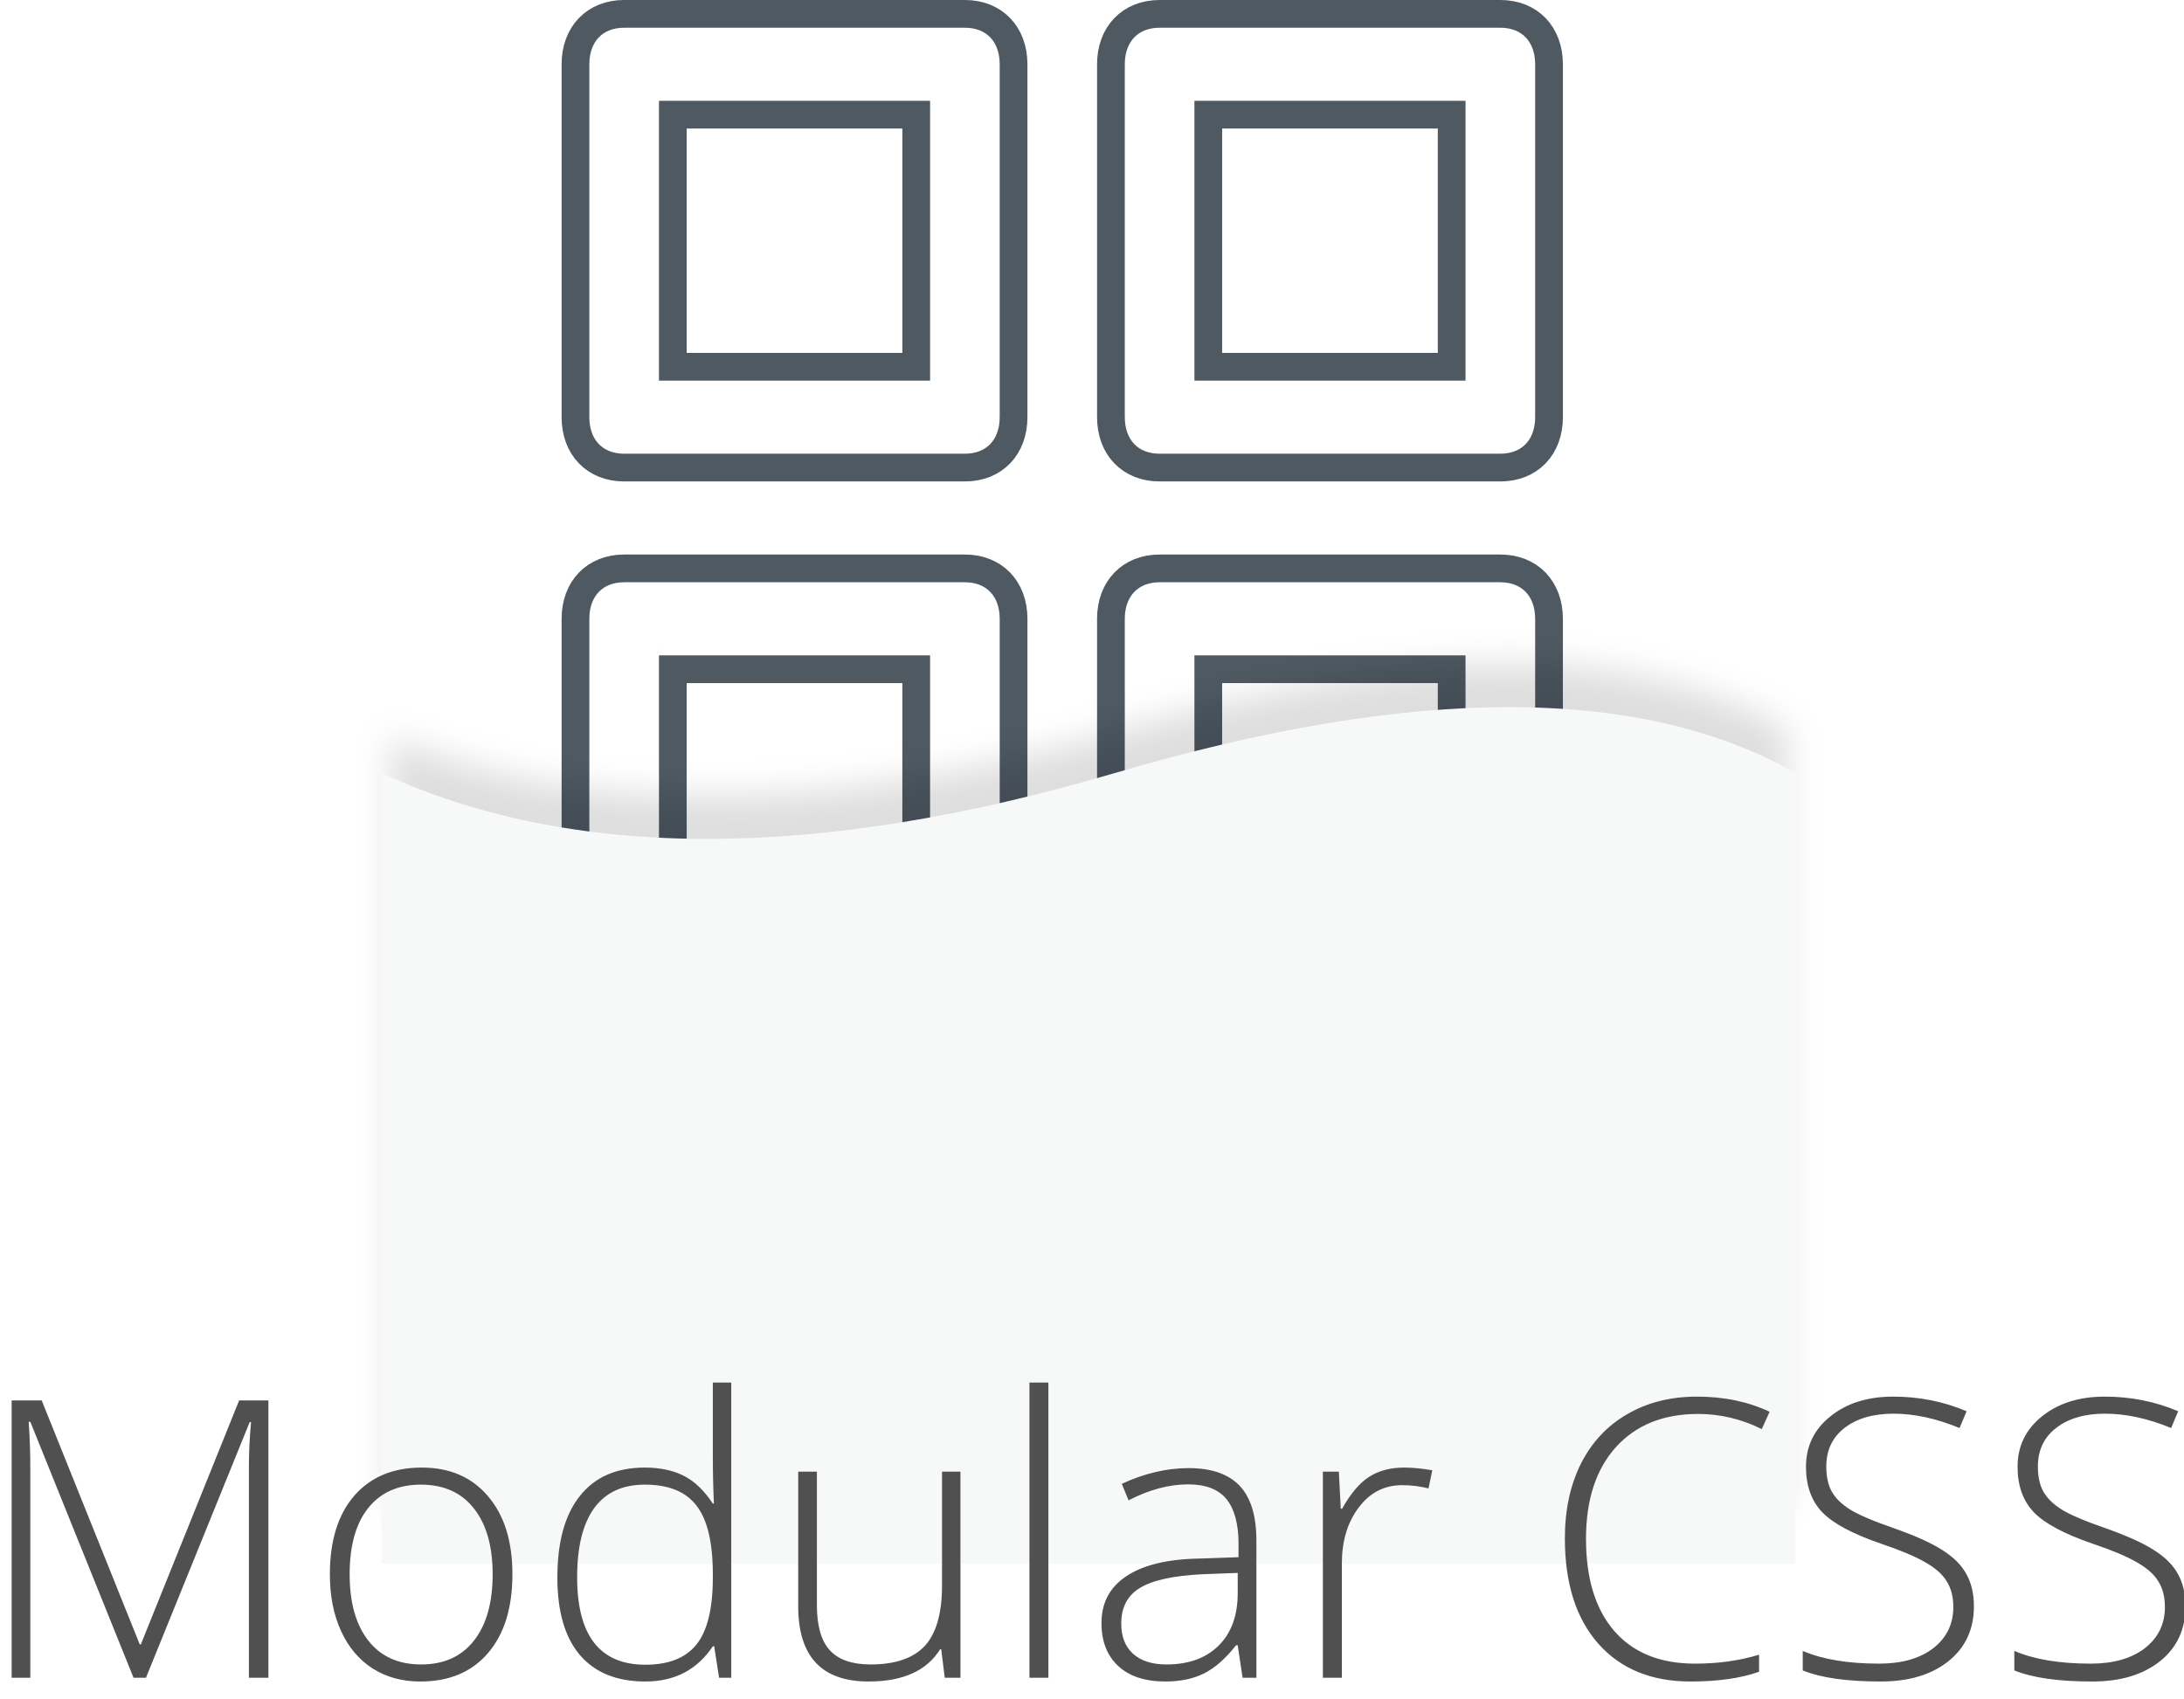
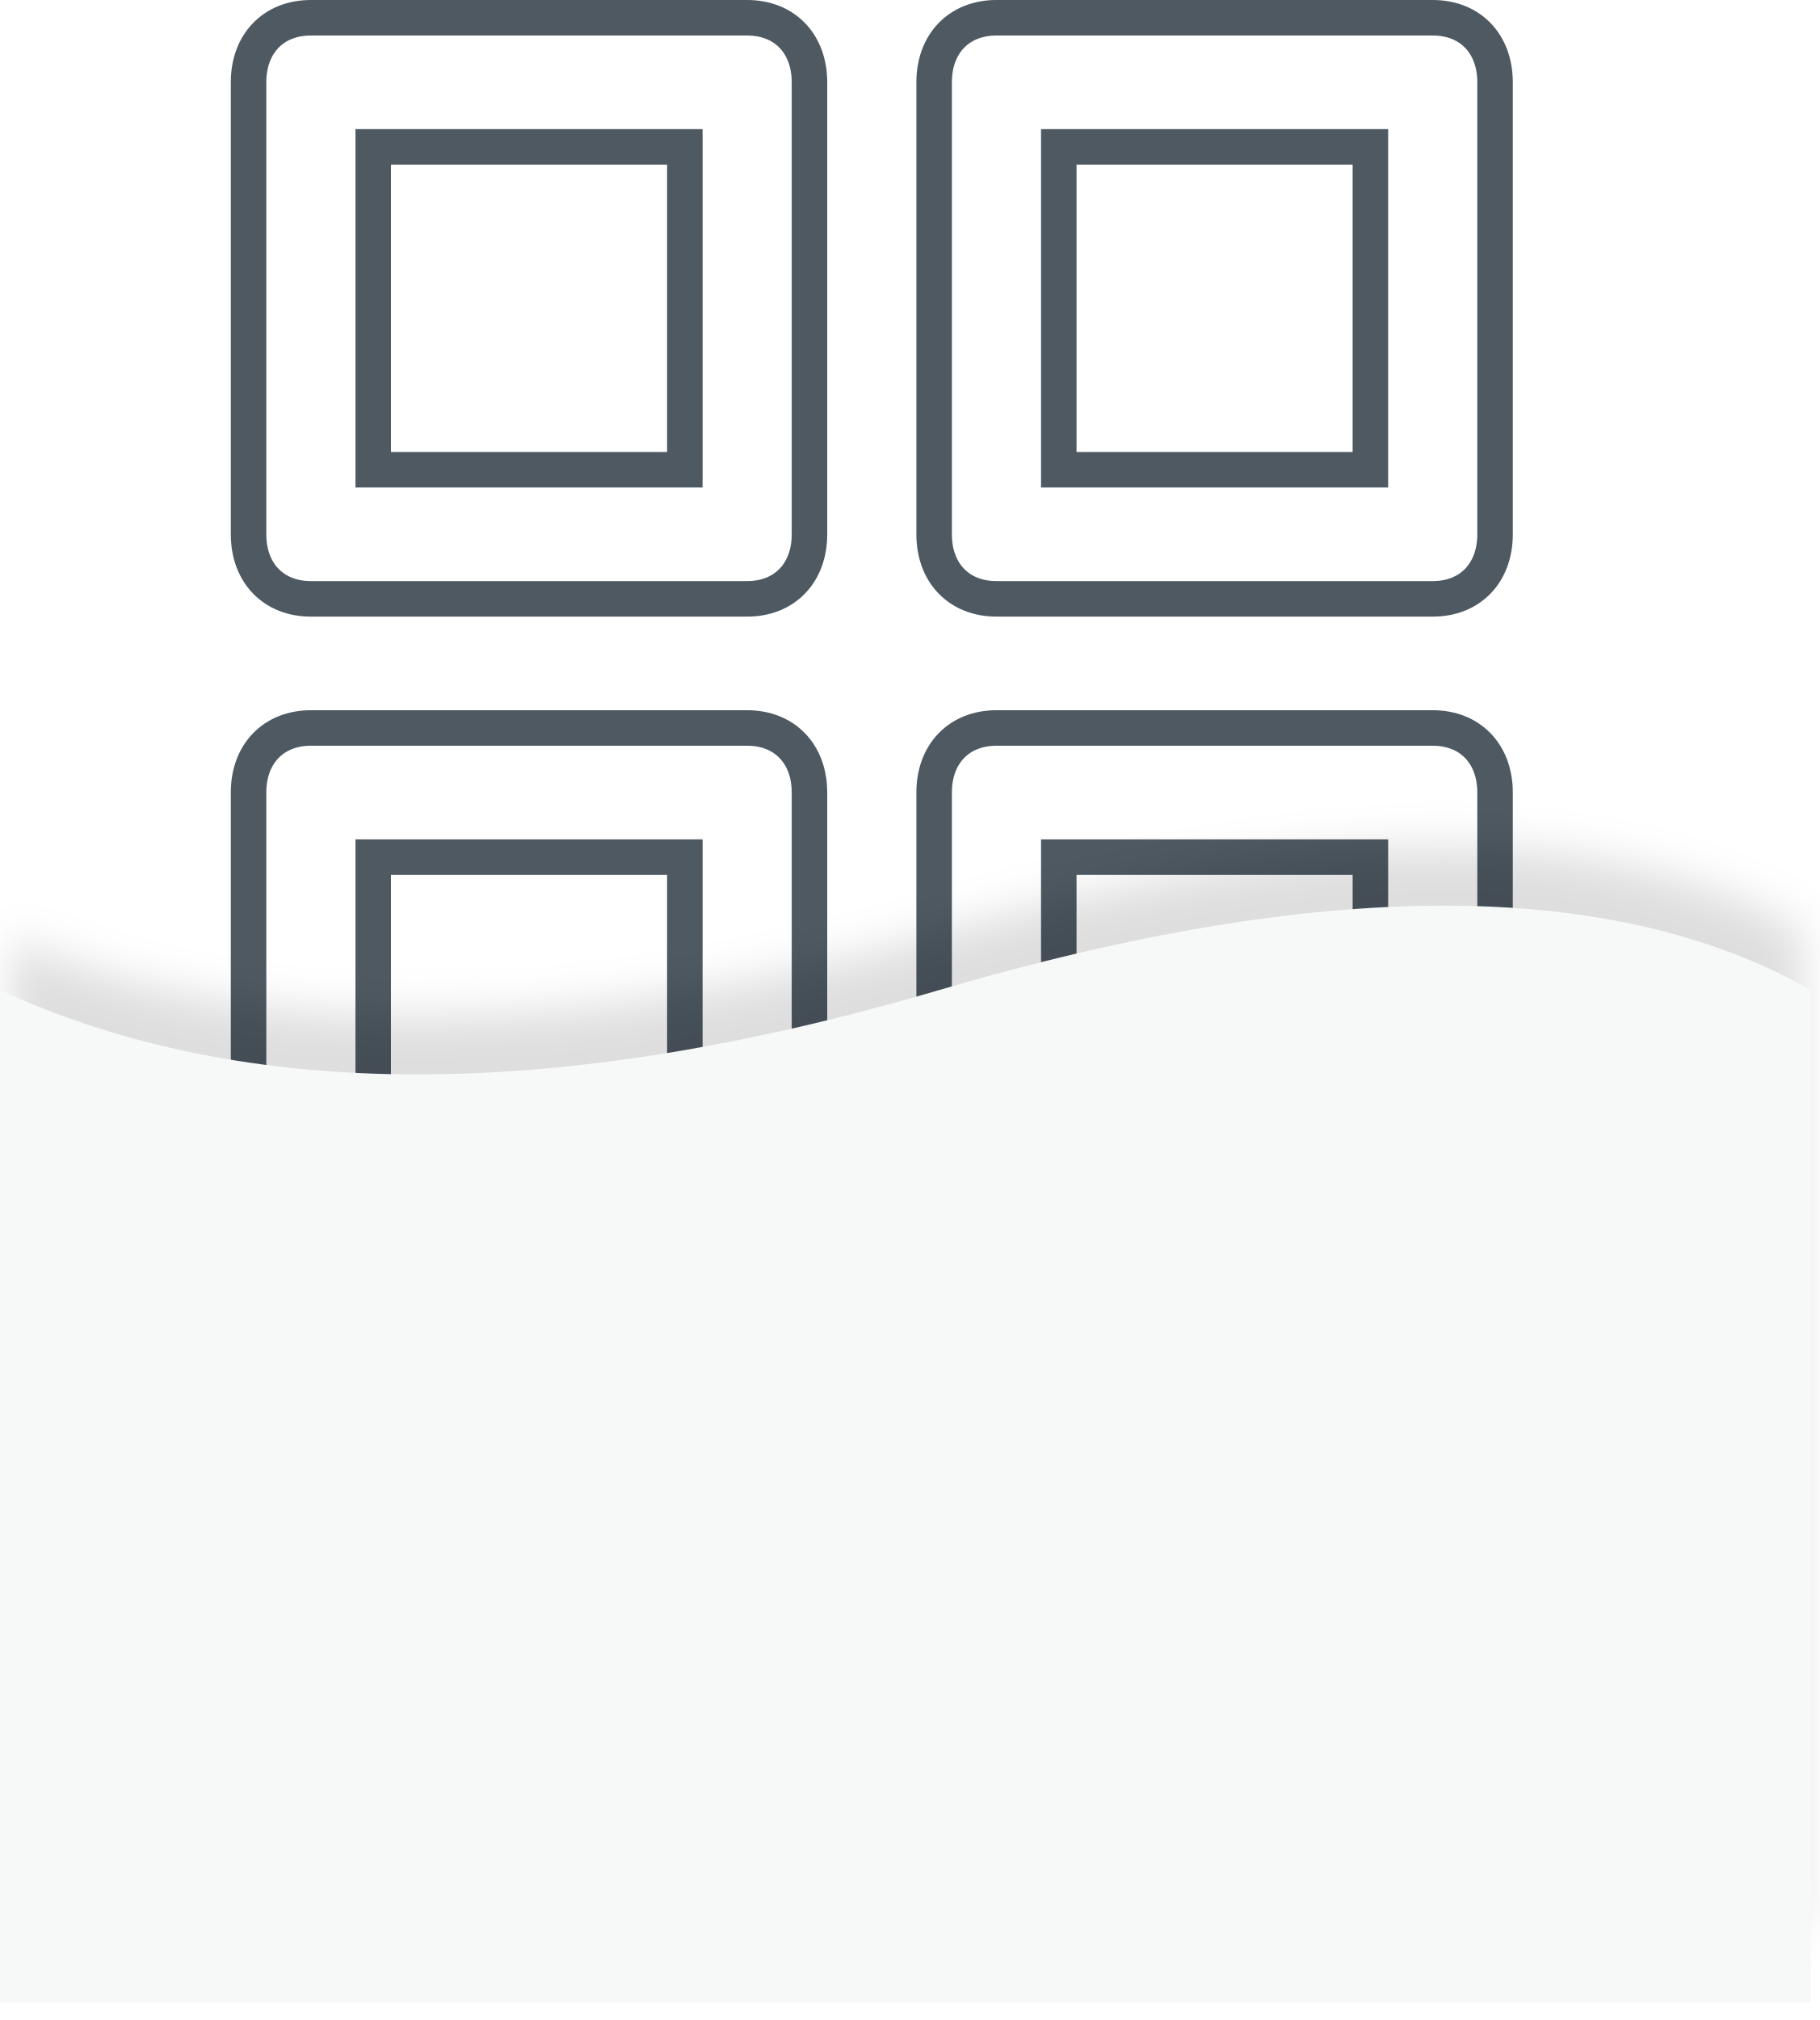
- <svg xmlns="http://www.w3.org/2000/svg" xmlns:xlink="http://www.w3.org/1999/xlink" width="126px" height="98px" viewBox="0 0 126 98" version="1.1">
+ <svg xmlns="http://www.w3.org/2000/svg" xmlns:xlink="http://www.w3.org/1999/xlink" width="82px" height="91px" viewBox="0 0 82 91" version="1.1">
  <defs>
-     <path d="M24,43.801 C34.981,48.87 49.088,48.87 66.32,43.801 C83.553,38.733 96.646,38.733 105.6,43.801 L105.6,89.416 L24,89.416 L24,43.801 Z" id="path-1" />
+     <path d="M0,43.801 C10.981,48.87 25.088,48.87 42.32,43.801 C59.553,38.733 72.646,38.733 81.6,43.801 L81.6,89.416 L0,89.416 L0,43.801 Z" id="path-1" />
    <filter x="-4.3%" y="-13.2%" width="108.6%" height="116.2%" filterUnits="objectBoundingBox" id="filter-2">
      <feMorphology radius="1" operator="erode" in="SourceAlpha" result="shadowSpreadOuter1" />
      <feOffset dx="0" dy="-3" in="shadowSpreadOuter1" result="shadowOffsetOuter1" />
      <feGaussianBlur stdDeviation="1" in="shadowOffsetOuter1" result="shadowBlurOuter1" />
      <feColorMatrix values="0 0 0 0 0   0 0 0 0 0   0 0 0 0 0  0 0 0 0.13 0" type="matrix" in="shadowBlurOuter1" />
    </filter>
  </defs>
  <g id="Page-1" stroke="none" stroke-width="1" fill="none" fill-rule="evenodd">
-     <g id="Home-opened" transform="translate(-698, -834)">
+     <g id="Home-opened" transform="translate(-720, -834)">
      <g id="Icon-Menu" transform="translate(184, 830)">
        <g id="Feature" transform="translate(496, 0)">
-           <g transform="translate(16, 4.8)">
-             <g id="grid-icon" transform="translate(35.2, 0)" stroke="#4E5962">
+           <g transform="translate(40, 4.8)">
+             <g id="grid-icon" transform="translate(11.2, 0)" stroke="#4E5962">
              <g id="grid">
                <path d="M22.467,0 L2.808,0 C1.123,0 0,1.163 0,2.909 L0,23.269 C0,25.014 1.123,26.178 2.808,26.178 L22.467,26.178 C24.152,26.178 25.275,25.014 25.275,23.269 L25.275,2.909 C25.275,1.163 24.152,0 22.467,0 Z M19.659,20.361 L5.617,20.361 L5.617,5.817 L19.659,5.817 L19.659,20.361 Z" id="Shape" stroke-width="1.6" />
                <path d="M53.359,0 L33.7,0 C32.015,0 30.892,1.163 30.892,2.909 L30.892,23.269 C30.892,25.014 32.015,26.178 33.7,26.178 L53.359,26.178 C55.044,26.178 56.167,25.014 56.167,23.269 L56.167,2.909 C56.167,1.163 55.044,0 53.359,0 Z M50.55,20.361 L36.509,20.361 L36.509,5.817 L50.55,5.817 L50.55,20.361 Z" id="Shape" stroke-width="1.6" />
                <path d="M53.359,31.995 L33.7,31.995 C32.015,31.995 30.892,33.159 30.892,34.904 L30.892,55.264 C30.892,57.01 32.015,58.173 33.7,58.173 L53.359,58.173 C55.044,58.173 56.167,57.01 56.167,55.264 L56.167,34.904 C56.167,33.159 55.044,31.995 53.359,31.995 Z M50.55,52.356 L36.509,52.356 L36.509,37.813 L50.55,37.813 L50.55,52.356 Z" id="Shape" stroke-width="1.6" />
                <path d="M22.467,31.995 L2.808,31.995 C1.123,31.995 0,33.159 0,34.904 L0,55.264 C0,57.01 1.123,58.173 2.808,58.173 L22.467,58.173 C24.152,58.173 25.275,57.01 25.275,55.264 L25.275,34.904 C25.275,33.159 24.152,31.995 22.467,31.995 Z M19.659,52.356 L5.617,52.356 L5.617,37.813 L19.659,37.813 L19.659,52.356 Z" id="Shape" stroke-width="1.6" />
              </g>
            </g>
            <g id="submask">
              <use fill="black" fill-opacity="1" filter="url(#filter-2)" xlink:href="#path-1" />
              <use fill="#F7F9F9" fill-rule="evenodd" xlink:href="#path-1" />
            </g>
-             <text id="Label" font-family="OpenSans-Light, Open Sans" font-size="22.4" font-weight="300" fill="#505050">
-               <tspan x="0.405" y="96">Modular CSS</tspan>
-             </text>
          </g>
        </g>
      </g>
    </g>
  </g>
</svg>
